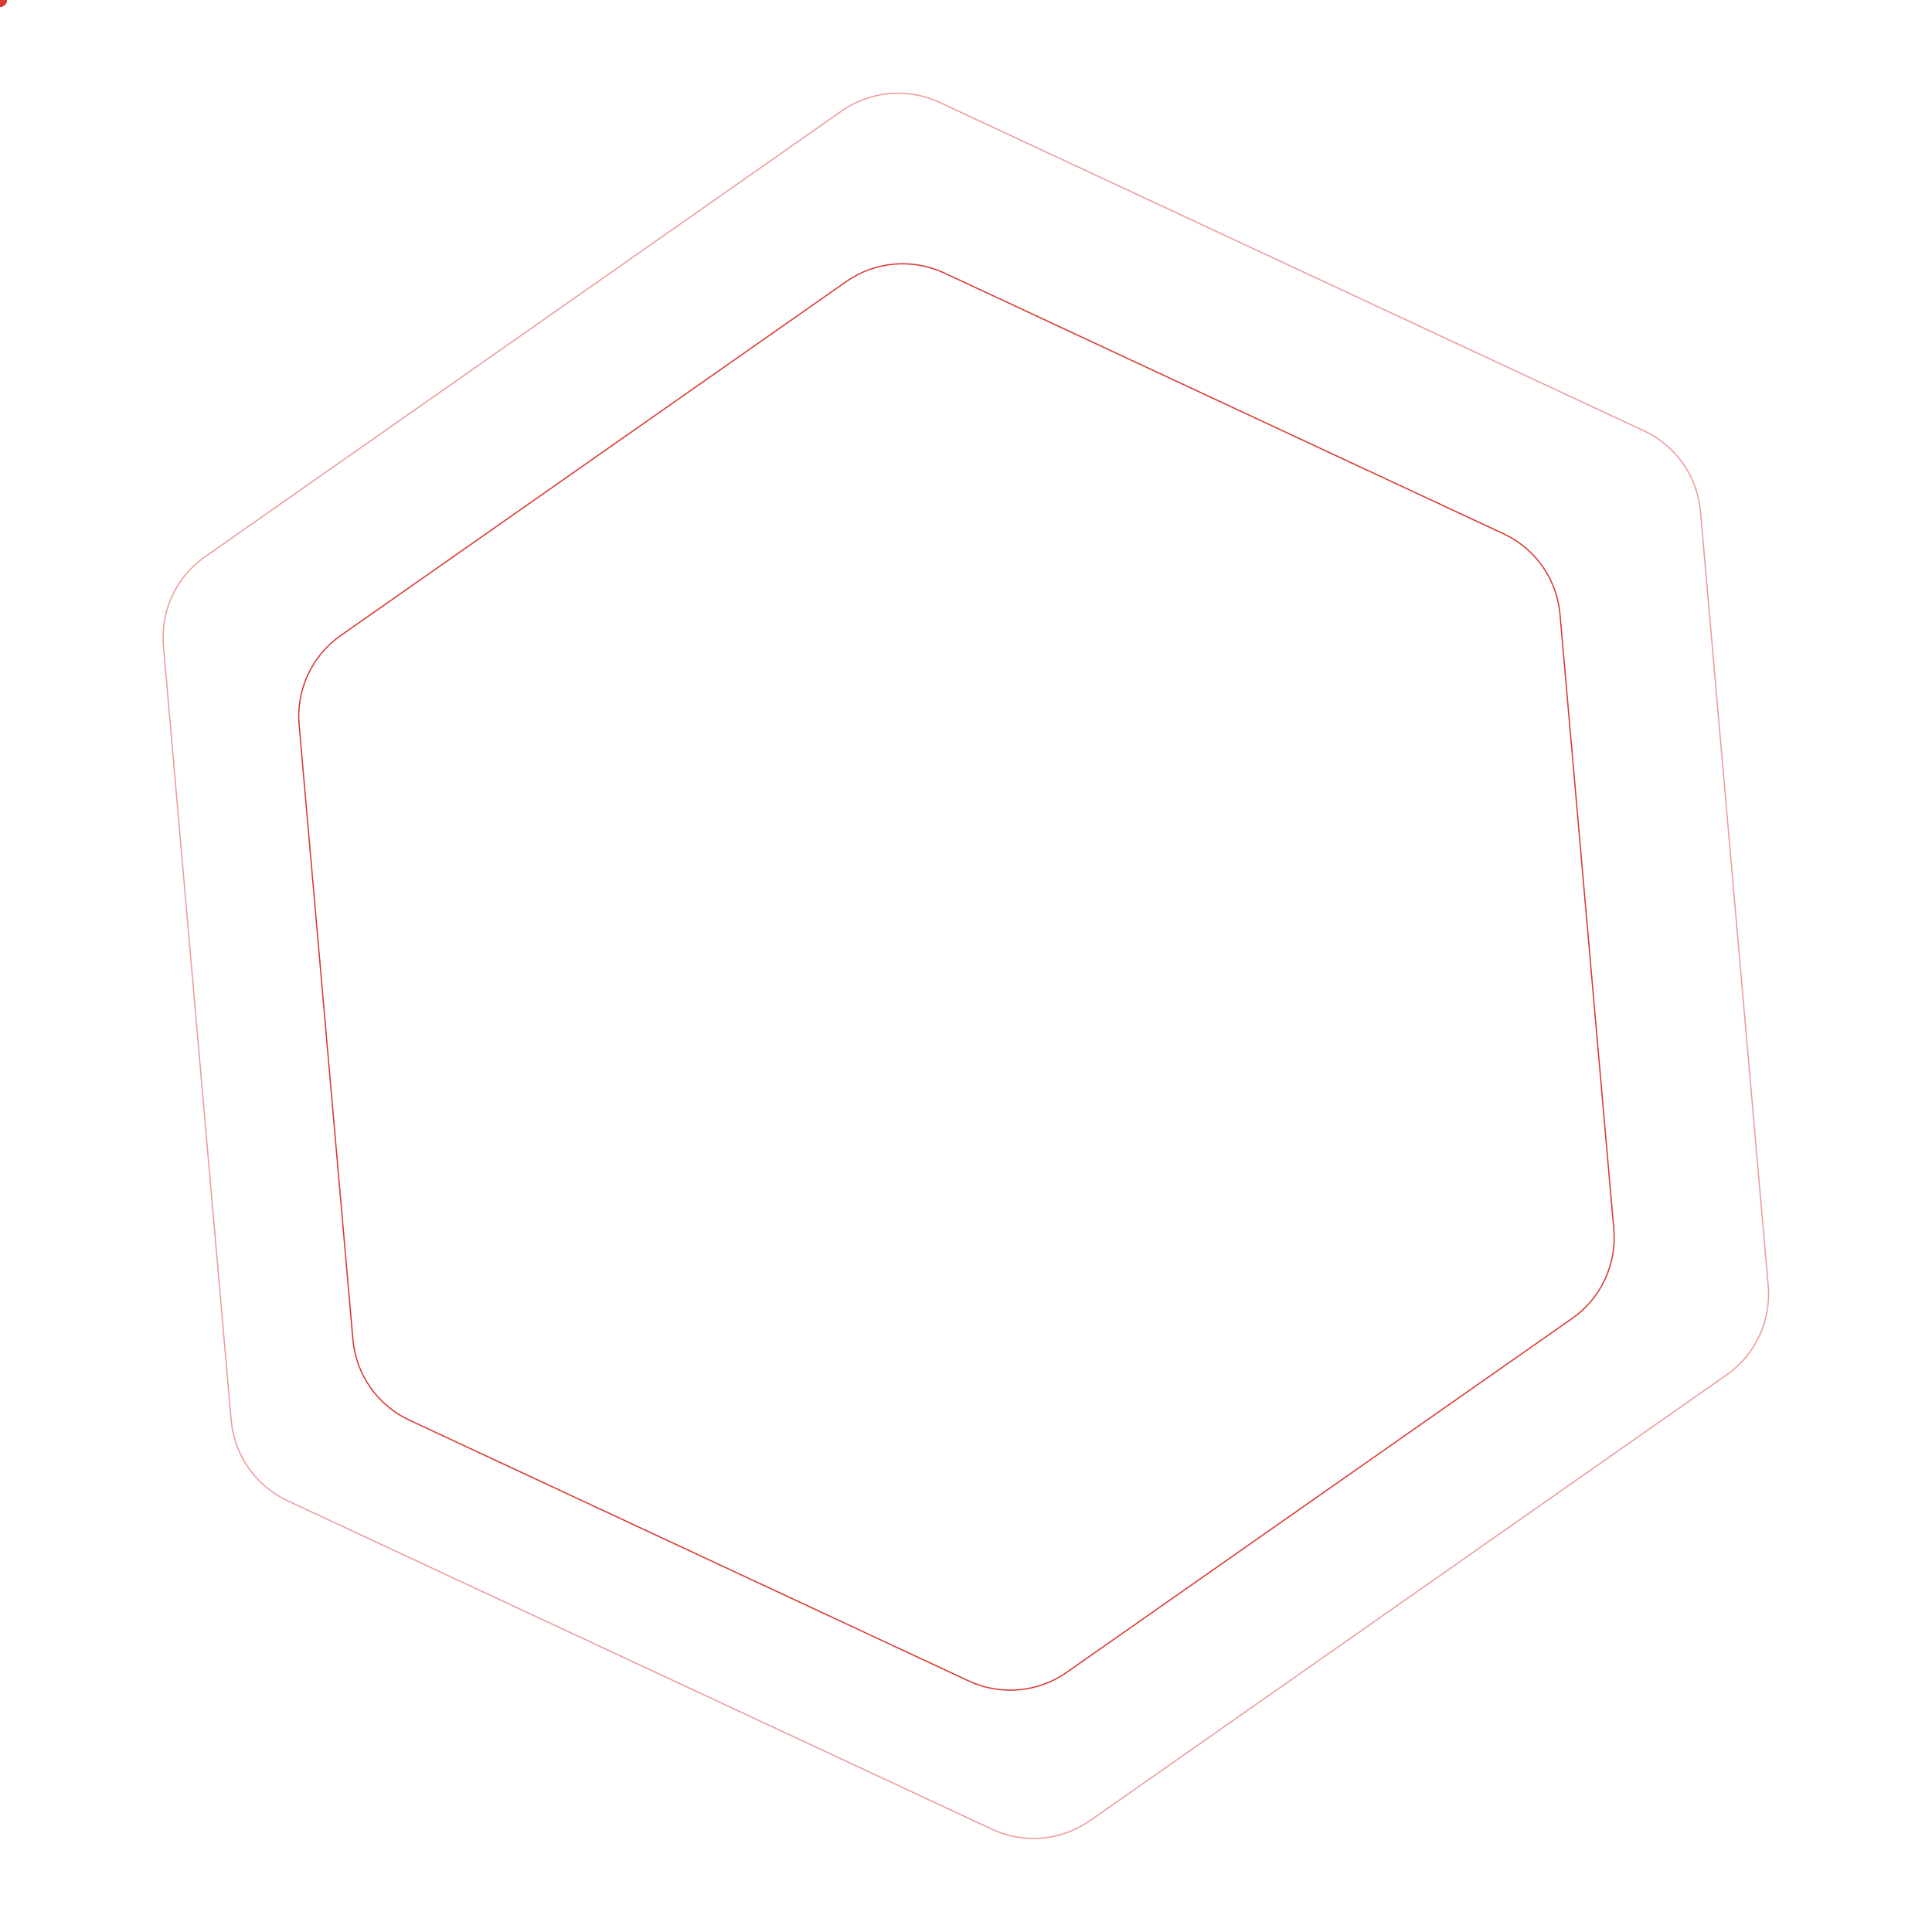
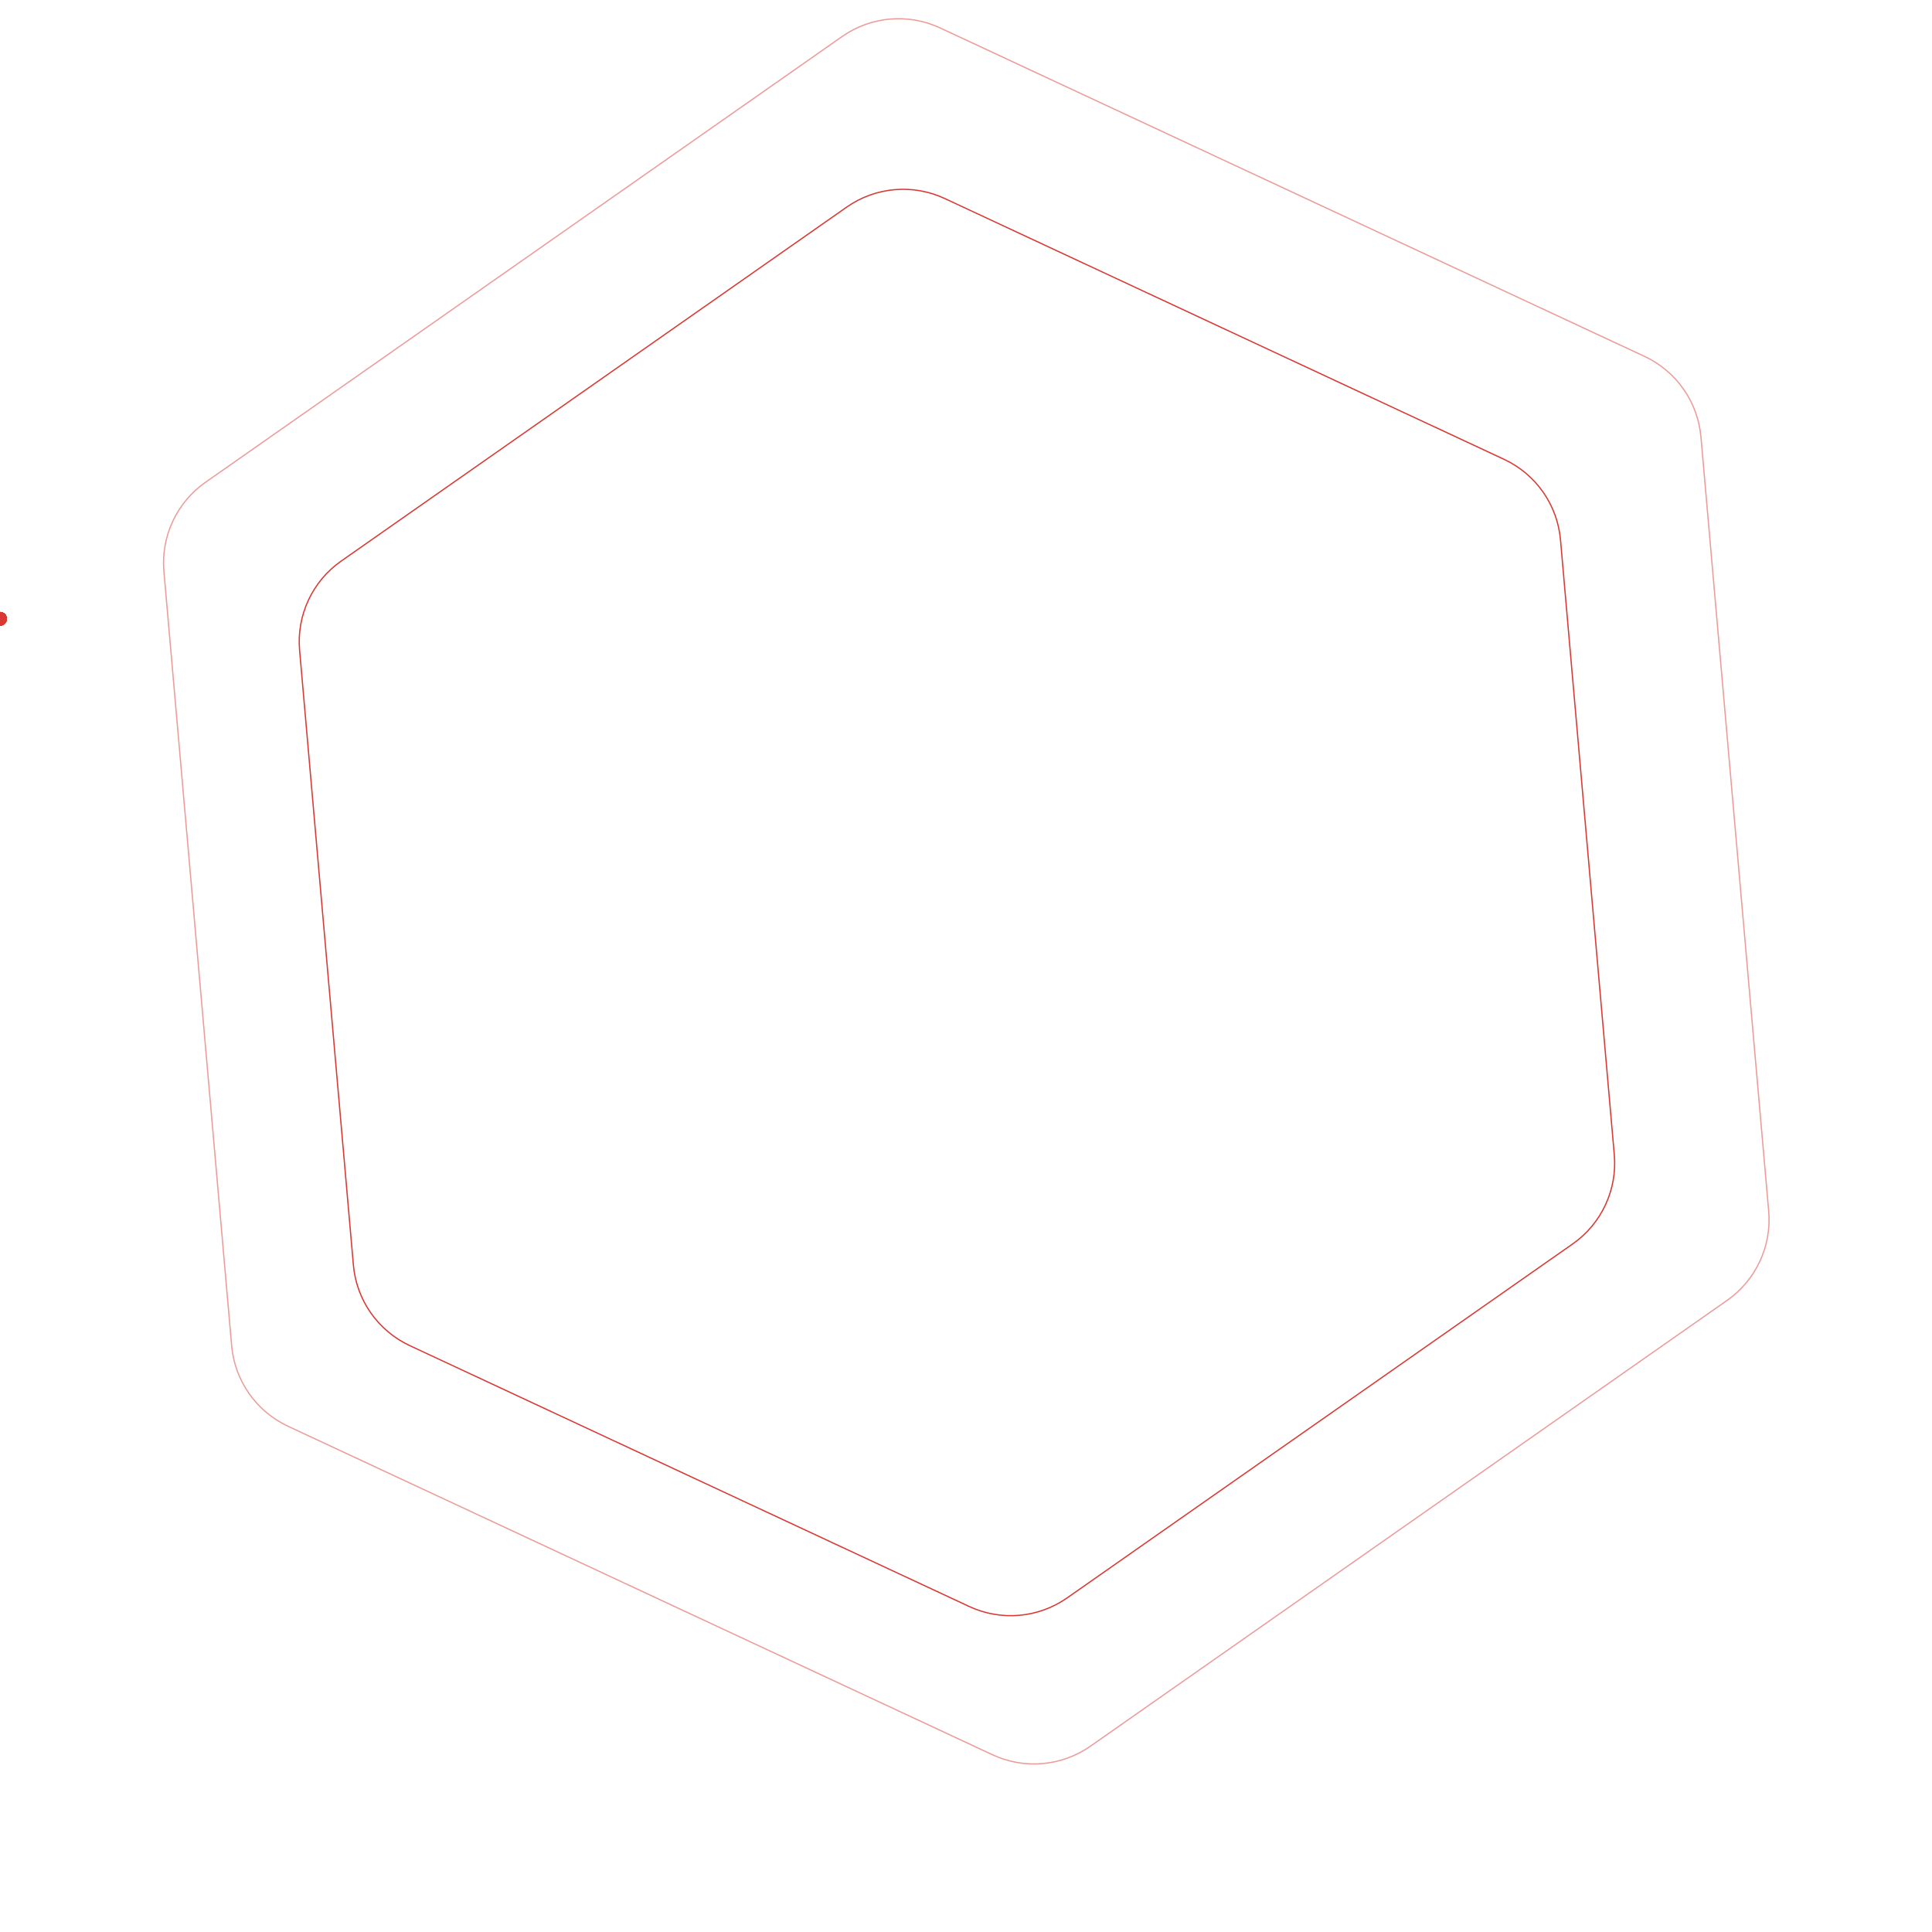
- <svg xmlns="http://www.w3.org/2000/svg" xmlns:xlink="http://www.w3.org/1999/xlink" width="1561" height="1561" viewBox="0 0 1561 1561" fill="none">
-   <path id="motionPathOne" opacity="0.5" d="M680.026 89.681C703.292 73.391 733.482 70.749 759.223 82.753L1328.33 348.131C1354.07 360.135 1371.45 384.959 1373.93 413.254L1428.66 1038.8C1431.13 1067.1 1418.33 1094.56 1395.06 1110.85L880.682 1471.03C857.416 1487.32 827.226 1489.96 801.484 1477.95L232.378 1212.58C206.636 1200.57 189.254 1175.75 186.779 1147.45L132.05 521.904C129.575 493.61 142.382 466.144 165.648 449.853L680.026 89.681Z" stroke="#D93833" />
-   <path id="motionPath" d="M683.737 227.499C707.003 211.208 737.193 208.566 762.934 220.57L1214.85 431.303C1240.6 443.307 1257.98 468.131 1260.45 496.426L1303.91 993.166C1306.39 1021.46 1293.58 1048.93 1270.31 1065.22L861.854 1351.22C838.588 1367.52 808.398 1370.16 782.656 1358.15L330.737 1147.42C304.995 1135.42 287.613 1110.59 285.138 1082.3L241.678 585.557C239.203 557.263 252.01 529.797 275.277 513.506L683.737 227.499Z" stroke="#D93833" />
-   <circle id="circle" cx="" cy="" r="5.532" fill="#D93833" />
-   <animateMotion xlink:href="#circle" dur="20s" begin="0s" repeatCount="indefinite">
-     <mpath xlink:href="#motionPath" />
-   </animateMotion>
-   <circle id="circleOne" cx="" cy="" r="4.61" fill="#D93833" />
-   <animateMotion xlink:href="#circleOne" dur="20s" begin="2s" repeatCount="indefinite">
-     <mpath xlink:href="#motionPath" />
-   </animateMotion>
-   <circle id="circleTwo" cx="" cy="" r="3.688" fill="#D93833" />
-   <animateMotion xlink:href="#circleTwo" dur="20s" begin="4s" repeatCount="indefinite">
-     <mpath xlink:href="#motionPath" />
-   </animateMotion>
-   <circle id="circleThre" cx="" cy="" r="3.688" fill="#D93833" />
-   <animateMotion xlink:href="#circleThre" dur="20s" begin="6s" repeatCount="indefinite">
-     <mpath xlink:href="#motionPath" />
-   </animateMotion>
-   <circle id="circleFour" cx="" cy="" r="3.688" fill="#D93833" />
-   <animateMotion xlink:href="#circleFour" dur="20s" begin="8s" repeatCount="indefinite">
-     <mpath xlink:href="#motionPath" />
-   </animateMotion>
-   <circle id="circleFive" cx="" cy="" r="4.61" fill="#D93833" />
-   <animateMotion xlink:href="#circleFive" dur="20s" begin="10s" repeatCount="indefinite">
-     <mpath xlink:href="#motionPath" />
-   </animateMotion>
-   <circle id="circleSix" cx="" cy="" r="5.532" fill="#D93833" />
-   <animateMotion xlink:href="#circleSix" dur="20s" begin="12s" repeatCount="indefinite">
-     <mpath xlink:href="#motionPath" />
-   </animateMotion>
-   <circle id="circleSeven" cx="" cy="" r="4.61" fill="#D93833" />
-   <animateMotion xlink:href="#circleSeven" dur="20s" begin="14s" repeatCount="indefinite">
-     <mpath xlink:href="#motionPath" />
-   </animateMotion>
-   <circle id="circleEight" cx="" cy="" r="3.688" fill="#D93833" />
-   <animateMotion xlink:href="#circleEight" dur="20s" begin="16s" repeatCount="indefinite">
-     <mpath xlink:href="#motionPath" />
-   </animateMotion>
-   <circle id="circleNine" cx="" cy="" r="3.688" fill="#D93833" />
-   <animateMotion xlink:href="#circleNine" dur="20s" begin="18s" repeatCount="indefinite">
-     <mpath xlink:href="#motionPath" />
-   </animateMotion>
+ <svg xmlns="http://www.w3.org/2000/svg" xmlns:xlink="http://www.w3.org/1999/xlink" width="1561" height="1561" viewBox="0 -500 1561 1561" fill="none">
+   <path id="motionPathOne" opacity="0.5" d="M680.414 -470.497C703.68 -486.788 733.87 -489.429 759.611 -477.425L1328.72 -212.047C1354.46 -200.043 1371.84 -175.219 1374.32 -146.924L1429.05 478.625C1431.52 506.92 1418.71 534.386 1395.45 550.677L881.069 910.848C857.803 927.139 827.613 929.78 801.872 917.777L232.766 652.398C207.024 640.395 189.642 615.57 187.166 587.276L132.438 -38.274C129.962 -66.569 142.77 -94.034 166.036 -110.325L680.414 -470.497Z" stroke="#D93833" />
+   <path id="motionPath" d="M684.124 -332.679C707.391 -348.97 737.581 -351.612 763.322 -339.608L1215.24 -128.875C1240.98 -116.871 1258.37 -92.047 1260.84 -63.752L1304.3 432.988C1306.78 461.283 1293.97 488.749 1270.7 505.04L862.242 791.047C838.976 807.338 808.786 809.979 783.044 797.976L331.125 587.242C305.383 575.239 288.001 550.414 285.525 522.12L242.066 25.379C239.591 -2.915 252.398 -30.381 275.664 -46.672L684.124 -332.679Z" stroke="#D93833" />
  <circle id="circle1" cx="" cy="" r="5.532" fill="#D93833" />
-   <animateMotion xlink:href="#circle1" dur="20s" begin="0s" calcMode="linear" keyTimes="0;1" keyPoints="1;0" repeatCount="indefinite">
-     <mpath xlink:href="#motionPathOne" />
+   <animateMotion xlink:href="#circle1" dur="40s" keyPoints="0.9; 1" keyTimes="0; 0.1" calcMode="linear" begin="0s" repeatCount="1">
+     <mpath xlink:href="#motionPath" />
  </animateMotion>
  <circle id="circle2" cx="" cy="" r="4.61" fill="#D93833" />
-   <animateMotion xlink:href="#circle2" dur="20s" begin="2s" calcMode="linear" keyTimes="0;1" keyPoints="1;0" repeatCount="indefinite">
-     <mpath xlink:href="#motionPathOne" />
+   <animateMotion xlink:href="#circle2" dur="40s" keyPoints="0.85; 1" keyTimes="0; 0.15" calcMode="linear" begin="0s" repeatCount="1">
+     <mpath xlink:href="#motionPath" />
  </animateMotion>
  <circle id="circle3" cx="" cy="" r="3.688" fill="#D93833" />
-   <animateMotion xlink:href="#circle3" dur="20s" begin="4s" calcMode="linear" keyTimes="0;1" keyPoints="1;0" repeatCount="indefinite">
-     <mpath xlink:href="#motionPathOne" />
+   <animateMotion xlink:href="#circle3" dur="40s" keyPoints="0.8; 1" keyTimes="0; 0.2" calcMode="linear" begin="0" repeatCount="1">
+     <mpath xlink:href="#motionPath" />
  </animateMotion>
  <circle id="circle4" cx="" cy="" r="3.688" fill="#D93833" />
-   <animateMotion xlink:href="#circle4" dur="20s" begin="6s" calcMode="linear" keyTimes="0;1" keyPoints="1;0" repeatCount="indefinite">
-     <mpath xlink:href="#motionPathOne" />
+   <animateMotion xlink:href="#circle4" dur="40s" keyPoints="0.75; 1" keyTimes="0; 0.25" calcMode="linear" begin="0s" repeatCount="1">
+     <mpath xlink:href="#motionPath" />
  </animateMotion>
  <circle id="circle5" cx="" cy="" r="3.688" fill="#D93833" />
-   <animateMotion xlink:href="#circle5" dur="20s" begin="8s" calcMode="linear" keyTimes="0;1" keyPoints="1;0" repeatCount="indefinite">
-     <mpath xlink:href="#motionPathOne" />
+   <animateMotion xlink:href="#circle5" dur="40s" keyPoints="0.7; 1" keyTimes="0; 0.3" calcMode="linear" begin="0s" repeatCount="1">
+     <mpath xlink:href="#motionPath" />
  </animateMotion>
  <circle id="circle6" cx="" cy="" r="4.61" fill="#D93833" />
-   <animateMotion xlink:href="#circle6" dur="20s" begin="10s" calcMode="linear" keyTimes="0;1" keyPoints="1;0" repeatCount="indefinite">
-     <mpath xlink:href="#motionPathOne" />
+   <animateMotion xlink:href="#circle6" dur="40s" keyPoints="0.65; 1" keyTimes="0; 0.35" calcMode="linear" begin="0s" repeatCount="1">
+     <mpath xlink:href="#motionPath" />
  </animateMotion>
  <circle id="circle7" cx="" cy="" r="5.532" fill="#D93833" />
-   <animateMotion xlink:href="#circle7" dur="20s" begin="12s" calcMode="linear" keyTimes="0;1" keyPoints="1;0" repeatCount="indefinite">
-     <mpath xlink:href="#motionPathOne" />
+   <animateMotion xlink:href="#circle7" dur="40s" keyPoints="0.6; 1" keyTimes="0; 0.4" calcMode="linear" begin="0s" repeatCount="1">
+     <mpath xlink:href="#motionPath" />
  </animateMotion>
  <circle id="circle8" cx="" cy="" r="4.61" fill="#D93833" />
-   <animateMotion xlink:href="#circle8" dur="20s" begin="14s" calcMode="linear" keyTimes="0;1" keyPoints="1;0" repeatCount="indefinite">
-     <mpath xlink:href="#motionPathOne" />
+   <animateMotion xlink:href="#circle8" dur="40s" keyPoints="0.55; 1" keyTimes="0; 0.45" calcMode="linear" begin="0s" repeatCount="1">
+     <mpath xlink:href="#motionPath" />
  </animateMotion>
  <circle id="circle9" cx="" cy="" r="3.688" fill="#D93833" />
-   <animateMotion xlink:href="#circle9" dur="20s" begin="16s" calcMode="linear" keyTimes="0;1" keyPoints="1;0" repeatCount="indefinite">
-     <mpath xlink:href="#motionPathOne" />
+   <animateMotion xlink:href="#circle9" dur="40s" keyPoints="0.5; 1" keyTimes="0; 0.5" calcMode="linear" begin="0s" repeatCount="1">
+     <mpath xlink:href="#motionPath" />
  </animateMotion>
  <circle id="circle10" cx="" cy="" r="3.688" fill="#D93833" />
-   <animateMotion xlink:href="#circle10" dur="20s" begin="18s" calcMode="linear" keyTimes="0;1" keyPoints="1;0" repeatCount="indefinite">
-     <mpath xlink:href="#motionPathOne" />
-   </animateMotion>
-   <circle id="circle11" cx="" cy="" r="4.61" fill="#D93833" />
-   <animateMotion xlink:href="#circle11" dur="20s" begin="20s" calcMode="linear" keyTimes="0;1" keyPoints="1;0" repeatCount="indefinite">
+   <animateMotion xlink:href="#circle10" dur="40s" keyPoints="0.45; 1" keyTimes="0; 0.55" calcMode="linear" begin="0s" repeatCount="1">
+     <mpath xlink:href="#motionPath" />
+   </animateMotion>
+   <circle id="circle11" cx="" cy="" r="3.688" fill="#D93833" />
+   <animateMotion xlink:href="#circle11" dur="40s" keyPoints="0.4; 1" keyTimes="0; 0.6" calcMode="linear" begin="0s" repeatCount="1">
+     <mpath xlink:href="#motionPath" />
+   </animateMotion>
+   <circle id="circle12" cx="" cy="" r="4.61" fill="#D93833" />
+   <animateMotion xlink:href="#circle12" dur="40s" keyPoints="0.35; 1" keyTimes="0; 0.65" calcMode="linear" begin="0s" repeatCount="1">
+     <mpath xlink:href="#motionPath" />
+   </animateMotion>
+   <circle id="circle13" cx="" cy="" r="5.532" fill="#D93833" />
+   <animateMotion xlink:href="#circle13" dur="40s" keyPoints="0.3; 1" keyTimes="0; 0.7" calcMode="linear" begin="0s" repeatCount="1">
+     <mpath xlink:href="#motionPath" />
+   </animateMotion>
+   <circle id="circle14" cx="" cy="" r="4.61" fill="#D93833" />
+   <animateMotion xlink:href="#circle14" dur="40s" keyPoints="0.25; 1" keyTimes="0; 0.75" calcMode="linear" begin="0s" repeatCount="1">
+     <mpath xlink:href="#motionPath" />
+   </animateMotion>
+   <circle id="circle15" cx="" cy="" r="3.688" fill="#D93833" />
+   <animateMotion xlink:href="#circle15" dur="40s" keyPoints="0.2; 1" keyTimes="0; 0.8" calcMode="linear" begin="0s" repeatCount="1">
+     <mpath xlink:href="#motionPath" />
+   </animateMotion>
+   <circle id="circle16" cx="" cy="" r="3.688" fill="#D93833" />
+   <animateMotion xlink:href="#circle16" dur="40s" keyPoints="0.15; 1" keyTimes="0; 0.85" calcMode="linear" begin="0s" repeatCount="1">
+     <mpath xlink:href="#motionPath" />
+   </animateMotion>
+   <circle id="circle17" cx="" cy="" r="3.688" fill="#D93833" />
+   <animateMotion xlink:href="#circle17" dur="40s" keyPoints="0.1; 1" keyTimes="0; 0.9" calcMode="linear" begin="0s" repeatCount="1">
+     <mpath xlink:href="#motionPath" />
+   </animateMotion>
+   <circle id="circle18" cx="" cy="" r="4.61" fill="#D93833" />
+   <animateMotion xlink:href="#circle18" dur="40s" keyPoints="0.05; 1" keyTimes="0; 0.95" calcMode="linear" begin="0s" repeatCount="1">
+     <mpath xlink:href="#motionPath" />
+   </animateMotion>
+   <circle id="circle01" cx="" cy="" r="4.61" fill="#D93833" />
+   <animateMotion xlink:href="#circle01" dur="40s" begin="1s" repeatCount="indefinite">
+     <mpath xlink:href="#motionPath" />
+   </animateMotion>
+   <circle id="circle02" cx="" cy="" r="3.688" fill="#D93833" />
+   <animateMotion xlink:href="#circle02" dur="40s" begin="3s" repeatCount="indefinite">
+     <mpath xlink:href="#motionPath" />
+   </animateMotion>
+   <circle id="circle03" cx="" cy="" r="3.688" fill="#D93833" />
+   <animateMotion xlink:href="#circle03" dur="40s" begin="5s" repeatCount="indefinite">
+     <mpath xlink:href="#motionPath" />
+   </animateMotion>
+   <circle id="circle04" cx="" cy="" r="3.688" fill="#D93833" />
+   <animateMotion xlink:href="#circle04" dur="40s" begin="7s" repeatCount="indefinite">
+     <mpath xlink:href="#motionPath" />
+   </animateMotion>
+   <circle id="circle05" cx="" cy="" r="4.61" fill="#D93833" />
+   <animateMotion xlink:href="#circle05" dur="40s" begin="9s" repeatCount="indefinite">
+     <mpath xlink:href="#motionPath" />
+   </animateMotion>
+   <circle id="circle06" cx="" cy="" r="5.532" fill="#D93833" />
+   <animateMotion xlink:href="#circle06" dur="40s" begin="11s" repeatCount="indefinite">
+     <mpath xlink:href="#motionPath" />
+   </animateMotion>
+   <circle id="circle07" cx="" cy="" r="4.61" fill="#D93833" />
+   <animateMotion xlink:href="#circle07" dur="40s" begin="13s" repeatCount="indefinite">
+     <mpath xlink:href="#motionPath" />
+   </animateMotion>
+   <circle id="circle08" cx="" cy="" r="3.688" fill="#D93833" />
+   <animateMotion xlink:href="#circle08" dur="40s" begin="15s" repeatCount="indefinite">
+     <mpath xlink:href="#motionPath" />
+   </animateMotion>
+   <circle id="circle09" cx="" cy="" r="3.688" fill="#D93833" />
+   <animateMotion xlink:href="#circle09" dur="40s" begin="17s" repeatCount="indefinite">
+     <mpath xlink:href="#motionPath" />
+   </animateMotion>
+   <circle id="circle010" cx="" cy="" r="3.688" fill="#D93833" />
+   <animateMotion xlink:href="#circle010" dur="40s" begin="19s" repeatCount="indefinite">
+     <mpath xlink:href="#motionPath" />
+   </animateMotion>
+   <circle id="circle011" cx="" cy="" r="4.61" fill="#D93833" />
+   <animateMotion xlink:href="#circle011" dur="40s" begin="21s" repeatCount="indefinite">
+     <mpath xlink:href="#motionPath" />
+   </animateMotion>
+   <circle id="circle012" cx="" cy="" r="5.532" fill="#D93833" />
+   <animateMotion xlink:href="#circle012" dur="40s" begin="23s" repeatCount="indefinite">
+     <mpath xlink:href="#motionPath" />
+   </animateMotion>
+   <circle id="circle013" cx="" cy="" r="4.61" fill="#D93833" />
+   <animateMotion xlink:href="#circle013" dur="40s" begin="25s" repeatCount="indefinite">
+     <mpath xlink:href="#motionPath" />
+   </animateMotion>
+   <circle id="circle014" cx="" cy="" r="3.688" fill="#D93833" />
+   <animateMotion xlink:href="#circle014" dur="40s" begin="27s" repeatCount="indefinite">
+     <mpath xlink:href="#motionPath" />
+   </animateMotion>
+   <circle id="circle015" cx="" cy="" r="3.688" fill="#D93833" />
+   <animateMotion xlink:href="#circle015" dur="40s" begin="29s" repeatCount="indefinite">
+     <mpath xlink:href="#motionPath" />
+   </animateMotion>
+   <circle id="circle016" cx="" cy="" r="3.688" fill="#D93833" />
+   <animateMotion xlink:href="#circle016" dur="40s" begin="31s" repeatCount="indefinite">
+     <mpath xlink:href="#motionPath" />
+   </animateMotion>
+   <circle id="circle017" cx="" cy="" r="4.61" fill="#D93833" />
+   <animateMotion xlink:href="#circle017" dur="40s" begin="33s" repeatCount="indefinite">
+     <mpath xlink:href="#motionPath" />
+   </animateMotion>
+   <circle id="circle018" cx="" cy="" r="5.532" fill="#D93833" />
+   <animateMotion xlink:href="#circle018" dur="40s" begin="35s" repeatCount="indefinite">
+     <mpath xlink:href="#motionPath" />
+   </animateMotion>
+   <circle id="circle019" cx="" cy="" r="4.61" fill="#D93833" />
+   <animateMotion xlink:href="#circle019" dur="40s" begin="37s" repeatCount="indefinite">
+     <mpath xlink:href="#motionPath" />
+   </animateMotion>
+   <circle id="circle020" cx="" cy="" r="3.688" fill="#D93833" />
+   <animateMotion xlink:href="#circle020" dur="40s" begin="39s" repeatCount="indefinite">
+     <mpath xlink:href="#motionPath" />
+   </animateMotion>
+   <circle id="circle021" cx="" cy="" r="3.688" fill="#D93833" />
+   <animateMotion xlink:href="#circle021" dur="40s" begin="41s" repeatCount="indefinite">
+     <mpath xlink:href="#motionPath" />
+   </animateMotion>
+   <circle id="circle022" cx="" cy="" r="3.688" fill="#D93833" />
+   <animateMotion xlink:href="#circle022" dur="40s" begin="43s" repeatCount="indefinite">
+     <mpath xlink:href="#motionPath" />
+   </animateMotion>
+   <circle id="circleOne1" cx="" cy="" r="5.532" fill="#D93833" />
+   <animateMotion xlink:href="#circleOne1" dur="40s" keyPoints="0.9; 1" keyTimes="0; 0.1" calcMode="linear" begin="0s" repeatCount="1">
+     <mpath xlink:href="#motionPathOne" />
+   </animateMotion>
+   <circle id="circleOne2" cx="" cy="" r="4.61" fill="#D93833" />
+   <animateMotion xlink:href="#circleOne2" dur="40s" keyPoints="0.85; 1" keyTimes="0; 0.15" calcMode="linear" begin="0s" repeatCount="1">
+     <mpath xlink:href="#motionPathOne" />
+   </animateMotion>
+   <circle id="circleOne3" cx="" cy="" r="3.688" fill="#D93833" />
+   <animateMotion xlink:href="#circleOne3" dur="40s" keyPoints="0.8; 1" keyTimes="0; 0.2" calcMode="linear" begin="0" repeatCount="1">
+     <mpath xlink:href="#motionPathOne" />
+   </animateMotion>
+   <circle id="circleOne4" cx="" cy="" r="3.688" fill="#D93833" />
+   <animateMotion xlink:href="#circleOne4" dur="40s" keyPoints="0.75; 1" keyTimes="0; 0.25" calcMode="linear" begin="0s" repeatCount="1">
+     <mpath xlink:href="#motionPathOne" />
+   </animateMotion>
+   <circle id="circleOne5" cx="" cy="" r="3.688" fill="#D93833" />
+   <animateMotion xlink:href="#circleOne5" dur="40s" keyPoints="0.7; 1" keyTimes="0; 0.3" calcMode="linear" begin="0s" repeatCount="1">
+     <mpath xlink:href="#motionPathOne" />
+   </animateMotion>
+   <circle id="circleOne6" cx="" cy="" r="4.61" fill="#D93833" />
+   <animateMotion xlink:href="#circleOne6" dur="40s" keyPoints="0.65; 1" keyTimes="0; 0.35" calcMode="linear" begin="0s" repeatCount="1">
+     <mpath xlink:href="#motionPathOne" />
+   </animateMotion>
+   <circle id="circleOne7" cx="" cy="" r="5.532" fill="#D93833" />
+   <animateMotion xlink:href="#circleOne7" dur="40s" keyPoints="0.6; 1" keyTimes="0; 0.4" calcMode="linear" begin="0s" repeatCount="1">
+     <mpath xlink:href="#motionPathOne" />
+   </animateMotion>
+   <circle id="circleOne8" cx="" cy="" r="4.61" fill="#D93833" />
+   <animateMotion xlink:href="#circleOne8" dur="40s" keyPoints="0.55; 1" keyTimes="0; 0.45" calcMode="linear" begin="0s" repeatCount="1">
+     <mpath xlink:href="#motionPathOne" />
+   </animateMotion>
+   <circle id="circleOne9" cx="" cy="" r="3.688" fill="#D93833" />
+   <animateMotion xlink:href="#circleOne9" dur="40s" keyPoints="0.5; 1" keyTimes="0; 0.5" calcMode="linear" begin="0s" repeatCount="1">
+     <mpath xlink:href="#motionPathOne" />
+   </animateMotion>
+   <circle id="circleOne10" cx="" cy="" r="3.688" fill="#D93833" />
+   <animateMotion xlink:href="#circleOne10" dur="40s" keyPoints="0.45; 1" keyTimes="0; 0.55" calcMode="linear" begin="0s" repeatCount="1">
+     <mpath xlink:href="#motionPathOne" />
+   </animateMotion>
+   <circle id="circleOne11" cx="" cy="" r="3.688" fill="#D93833" />
+   <animateMotion xlink:href="#circleOne11" dur="40s" keyPoints="0.4; 1" keyTimes="0; 0.6" calcMode="linear" begin="0s" repeatCount="1">
+     <mpath xlink:href="#motionPathOne" />
+   </animateMotion>
+   <circle id="circleOne12" cx="" cy="" r="4.61" fill="#D93833" />
+   <animateMotion xlink:href="#circleOne12" dur="40s" keyPoints="0.35; 1" keyTimes="0; 0.65" calcMode="linear" begin="0s" repeatCount="1">
+     <mpath xlink:href="#motionPathOne" />
+   </animateMotion>
+   <circle id="circleOne13" cx="" cy="" r="5.532" fill="#D93833" />
+   <animateMotion xlink:href="#circleOne13" dur="40s" keyPoints="0.3; 1" keyTimes="0; 0.7" calcMode="linear" begin="0s" repeatCount="1">
+     <mpath xlink:href="#motionPathOne" />
+   </animateMotion>
+   <circle id="circleOne14" cx="" cy="" r="4.61" fill="#D93833" />
+   <animateMotion xlink:href="#circleOne14" dur="40s" keyPoints="0.25; 1" keyTimes="0; 0.75" calcMode="linear" begin="0s" repeatCount="1">
+     <mpath xlink:href="#motionPathOne" />
+   </animateMotion>
+   <circle id="circleOne15" cx="" cy="" r="3.688" fill="#D93833" />
+   <animateMotion xlink:href="#circleOne15" dur="40s" keyPoints="0.2; 1" keyTimes="0; 0.8" calcMode="linear" begin="0s" repeatCount="1">
+     <mpath xlink:href="#motionPath" />
+   </animateMotion>
+   <circle id="circleOne16" cx="" cy="" r="3.688" fill="#D93833" />
+   <animateMotion xlink:href="#circleOne16" dur="40s" keyPoints="0.15; 1" keyTimes="0; 0.85" calcMode="linear" begin="0s" repeatCount="1">
+     <mpath xlink:href="#motionPathOne" />
+   </animateMotion>
+   <circle id="circleOne17" cx="" cy="" r="3.688" fill="#D93833" />
+   <animateMotion xlink:href="#circleOne17" dur="40s" keyPoints="0.1; 1" keyTimes="0; 0.9" calcMode="linear" begin="0s" repeatCount="1">
+     <mpath xlink:href="#motionPathOne" />
+   </animateMotion>
+   <circle id="circleOne18" cx="" cy="" r="4.61" fill="#D93833" />
+   <animateMotion xlink:href="#circleOne18" dur="40s" keyPoints="0.05; 1" keyTimes="0; 0.95" calcMode="linear" begin="0s" repeatCount="1">
+     <mpath xlink:href="#motionPathOne" />
+   </animateMotion>
+   <circle id="circleOne01" cx="" cy="" r="4.61" fill="#D93833" />
+   <animateMotion xlink:href="#circleOne01" dur="40s" begin="0s" repeatCount="indefinite">
+     <mpath xlink:href="#motionPathOne" />
+   </animateMotion>
+   <circle id="circleOne02" cx="" cy="" r="3.688" fill="#D93833" />
+   <animateMotion xlink:href="#circleOne02" dur="40s" begin="2s" repeatCount="indefinite">
+     <mpath xlink:href="#motionPathOne" />
+   </animateMotion>
+   <circle id="circleOne03" cx="" cy="" r="3.688" fill="#D93833" />
+   <animateMotion xlink:href="#circleOne03" dur="40s" begin="4s" repeatCount="indefinite">
+     <mpath xlink:href="#motionPathOne" />
+   </animateMotion>
+   <circle id="circleOne04" cx="" cy="" r="3.688" fill="#D93833" />
+   <animateMotion xlink:href="#circleOne04" dur="40s" begin="6s" repeatCount="indefinite">
+     <mpath xlink:href="#motionPathOne" />
+   </animateMotion>
+   <circle id="circleOne05" cx="" cy="" r="4.61" fill="#D93833" />
+   <animateMotion xlink:href="#circleOne05" dur="40s" begin="8s" repeatCount="indefinite">
+     <mpath xlink:href="#motionPathOne" />
+   </animateMotion>
+   <circle id="circleOne06" cx="" cy="" r="5.532" fill="#D93833" />
+   <animateMotion xlink:href="#circleOne06" dur="40s" begin="10s" repeatCount="indefinite">
+     <mpath xlink:href="#motionPathOne" />
+   </animateMotion>
+   <circle id="circleOne07" cx="" cy="" r="4.61" fill="#D93833" />
+   <animateMotion xlink:href="#circleOne07" dur="40s" begin="12s" repeatCount="indefinite">
+     <mpath xlink:href="#motionPathOne" />
+   </animateMotion>
+   <circle id="circleOne08" cx="" cy="" r="3.688" fill="#D93833" />
+   <animateMotion xlink:href="#circleOne08" dur="40s" begin="14s" repeatCount="indefinite">
+     <mpath xlink:href="#motionPathOne" />
+   </animateMotion>
+   <circle id="circleOne09" cx="" cy="" r="3.688" fill="#D93833" />
+   <animateMotion xlink:href="#circleOne09" dur="40s" begin="16s" repeatCount="indefinite">
+     <mpath xlink:href="#motionPathOne" />
+   </animateMotion>
+   <circle id="circleOne010" cx="" cy="" r="3.688" fill="#D93833" />
+   <animateMotion xlink:href="#circleOne010" dur="40s" begin="18s" repeatCount="indefinite">
+     <mpath xlink:href="#motionPathOne" />
+   </animateMotion>
+   <circle id="circleOne011" cx="" cy="" r="4.61" fill="#D93833" />
+   <animateMotion xlink:href="#circleOne011" dur="40s" begin="20s" repeatCount="indefinite">
+     <mpath xlink:href="#motionPathOne" />
+   </animateMotion>
+   <circle id="circleOne012" cx="" cy="" r="5.532" fill="#D93833" />
+   <animateMotion xlink:href="#circleOne012" dur="40s" begin="22s" repeatCount="indefinite">
+     <mpath xlink:href="#motionPathOne" />
+   </animateMotion>
+   <circle id="circleOne013" cx="" cy="" r="4.61" fill="#D93833" />
+   <animateMotion xlink:href="#circleOne013" dur="40s" begin="24s" repeatCount="indefinite">
+     <mpath xlink:href="#motionPathOne" />
+   </animateMotion>
+   <circle id="circleOne014" cx="" cy="" r="3.688" fill="#D93833" />
+   <animateMotion xlink:href="#circleOne014" dur="40s" begin="26s" repeatCount="indefinite">
+     <mpath xlink:href="#motionPathOne" />
+   </animateMotion>
+   <circle id="circleOne015" cx="" cy="" r="3.688" fill="#D93833" />
+   <animateMotion xlink:href="#circleOne015" dur="40s" begin="28s" repeatCount="indefinite">
+     <mpath xlink:href="#motionPathOne" />
+   </animateMotion>
+   <circle id="circleOne016" cx="" cy="" r="3.688" fill="#D93833" />
+   <animateMotion xlink:href="#circleOne016" dur="40s" begin="30s" repeatCount="indefinite">
+     <mpath xlink:href="#motionPathOne" />
+   </animateMotion>
+   <circle id="circleOne017" cx="" cy="" r="4.61" fill="#D93833" />
+   <animateMotion xlink:href="#circleOne017" dur="40s" begin="32s" repeatCount="indefinite">
+     <mpath xlink:href="#motionPathOne" />
+   </animateMotion>
+   <circle id="circleOne018" cx="" cy="" r="5.532" fill="#D93833" />
+   <animateMotion xlink:href="#circleOne018" dur="40s" begin="34s" repeatCount="indefinite">
+     <mpath xlink:href="#motionPathOne" />
+   </animateMotion>
+   <circle id="circleOne019" cx="" cy="" r="4.61" fill="#D93833" />
+   <animateMotion xlink:href="#circleOne019" dur="40s" begin="36s" repeatCount="indefinite">
+     <mpath xlink:href="#motionPathOne" />
+   </animateMotion>
+   <circle id="circleOne020" cx="" cy="" r="3.688" fill="#D93833" />
+   <animateMotion xlink:href="#circleOne020" dur="40s" begin="38s" repeatCount="indefinite">
+     <mpath xlink:href="#motionPathOne" />
+   </animateMotion>
+   <circle id="circleOne021" cx="" cy="" r="3.688" fill="#D93833" />
+   <animateMotion xlink:href="#circleOne021" dur="40s" begin="40s" repeatCount="indefinite">
+     <mpath xlink:href="#motionPathOne" />
+   </animateMotion>
+   <circle id="circleOne022" cx="" cy="" r="3.688" fill="#D93833" />
+   <animateMotion xlink:href="#circleOne022" dur="40s" begin="42s" repeatCount="indefinite">
    <mpath xlink:href="#motionPathOne" />
  </animateMotion>
</svg>
